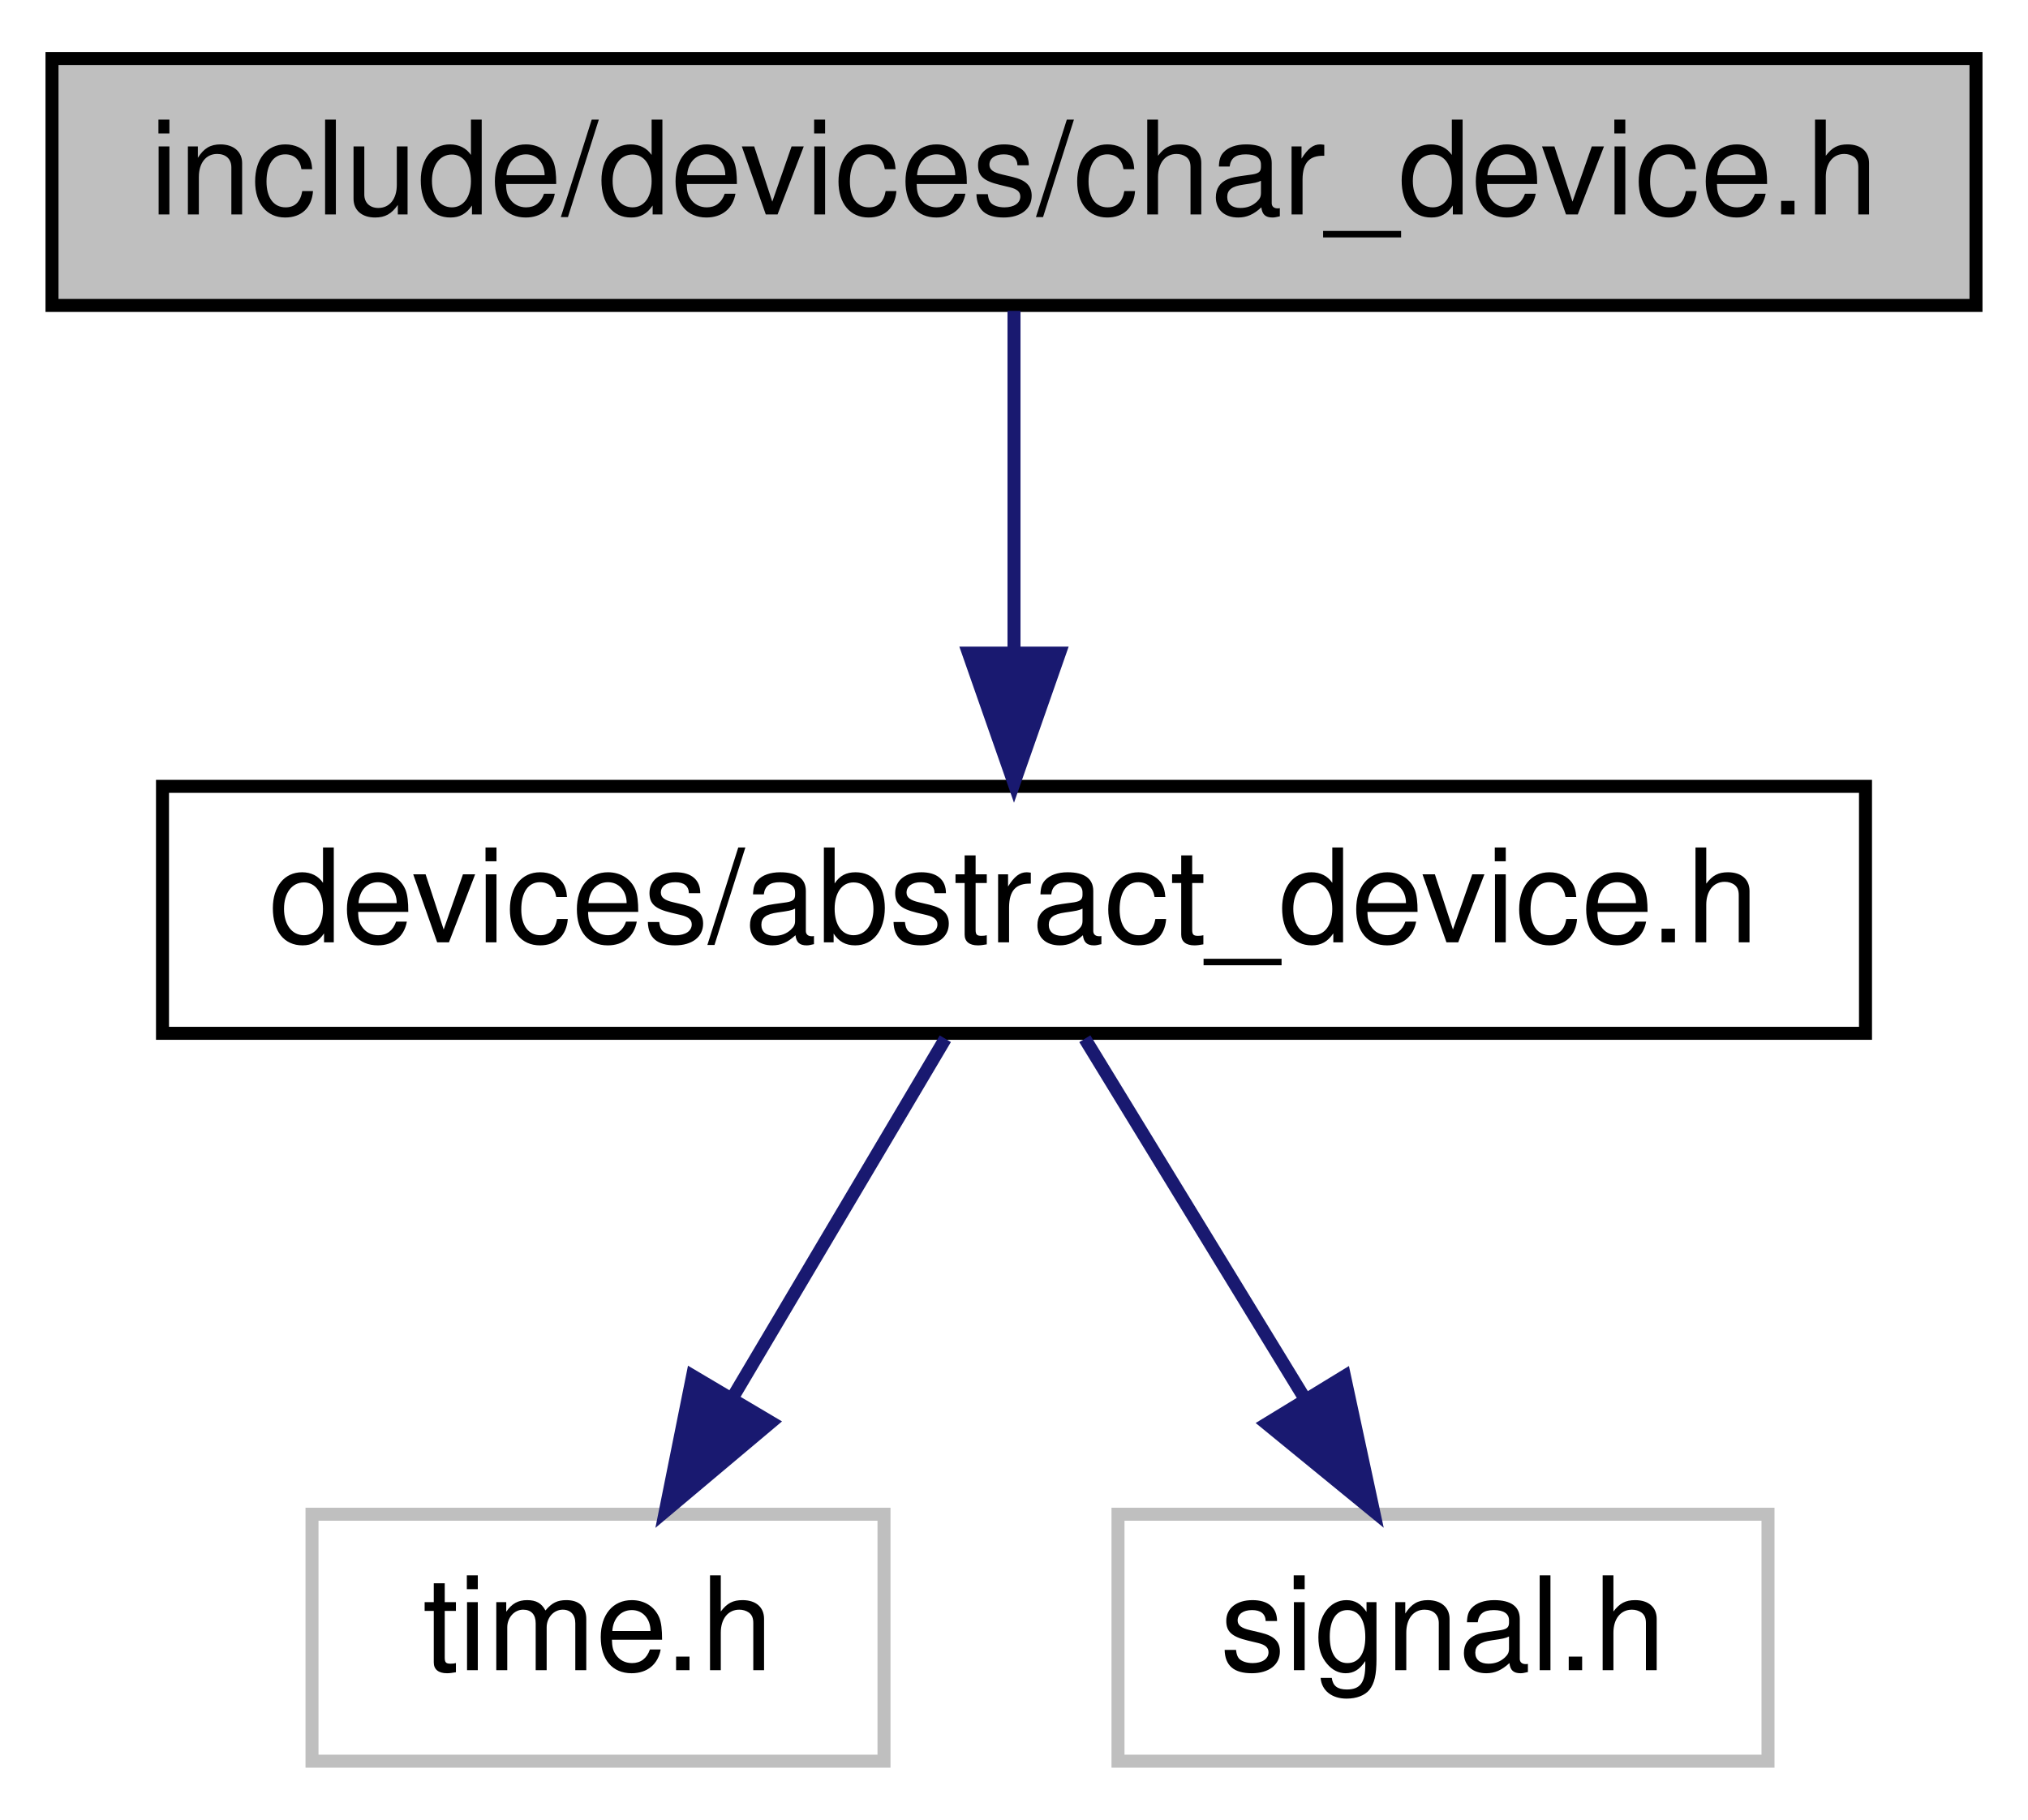
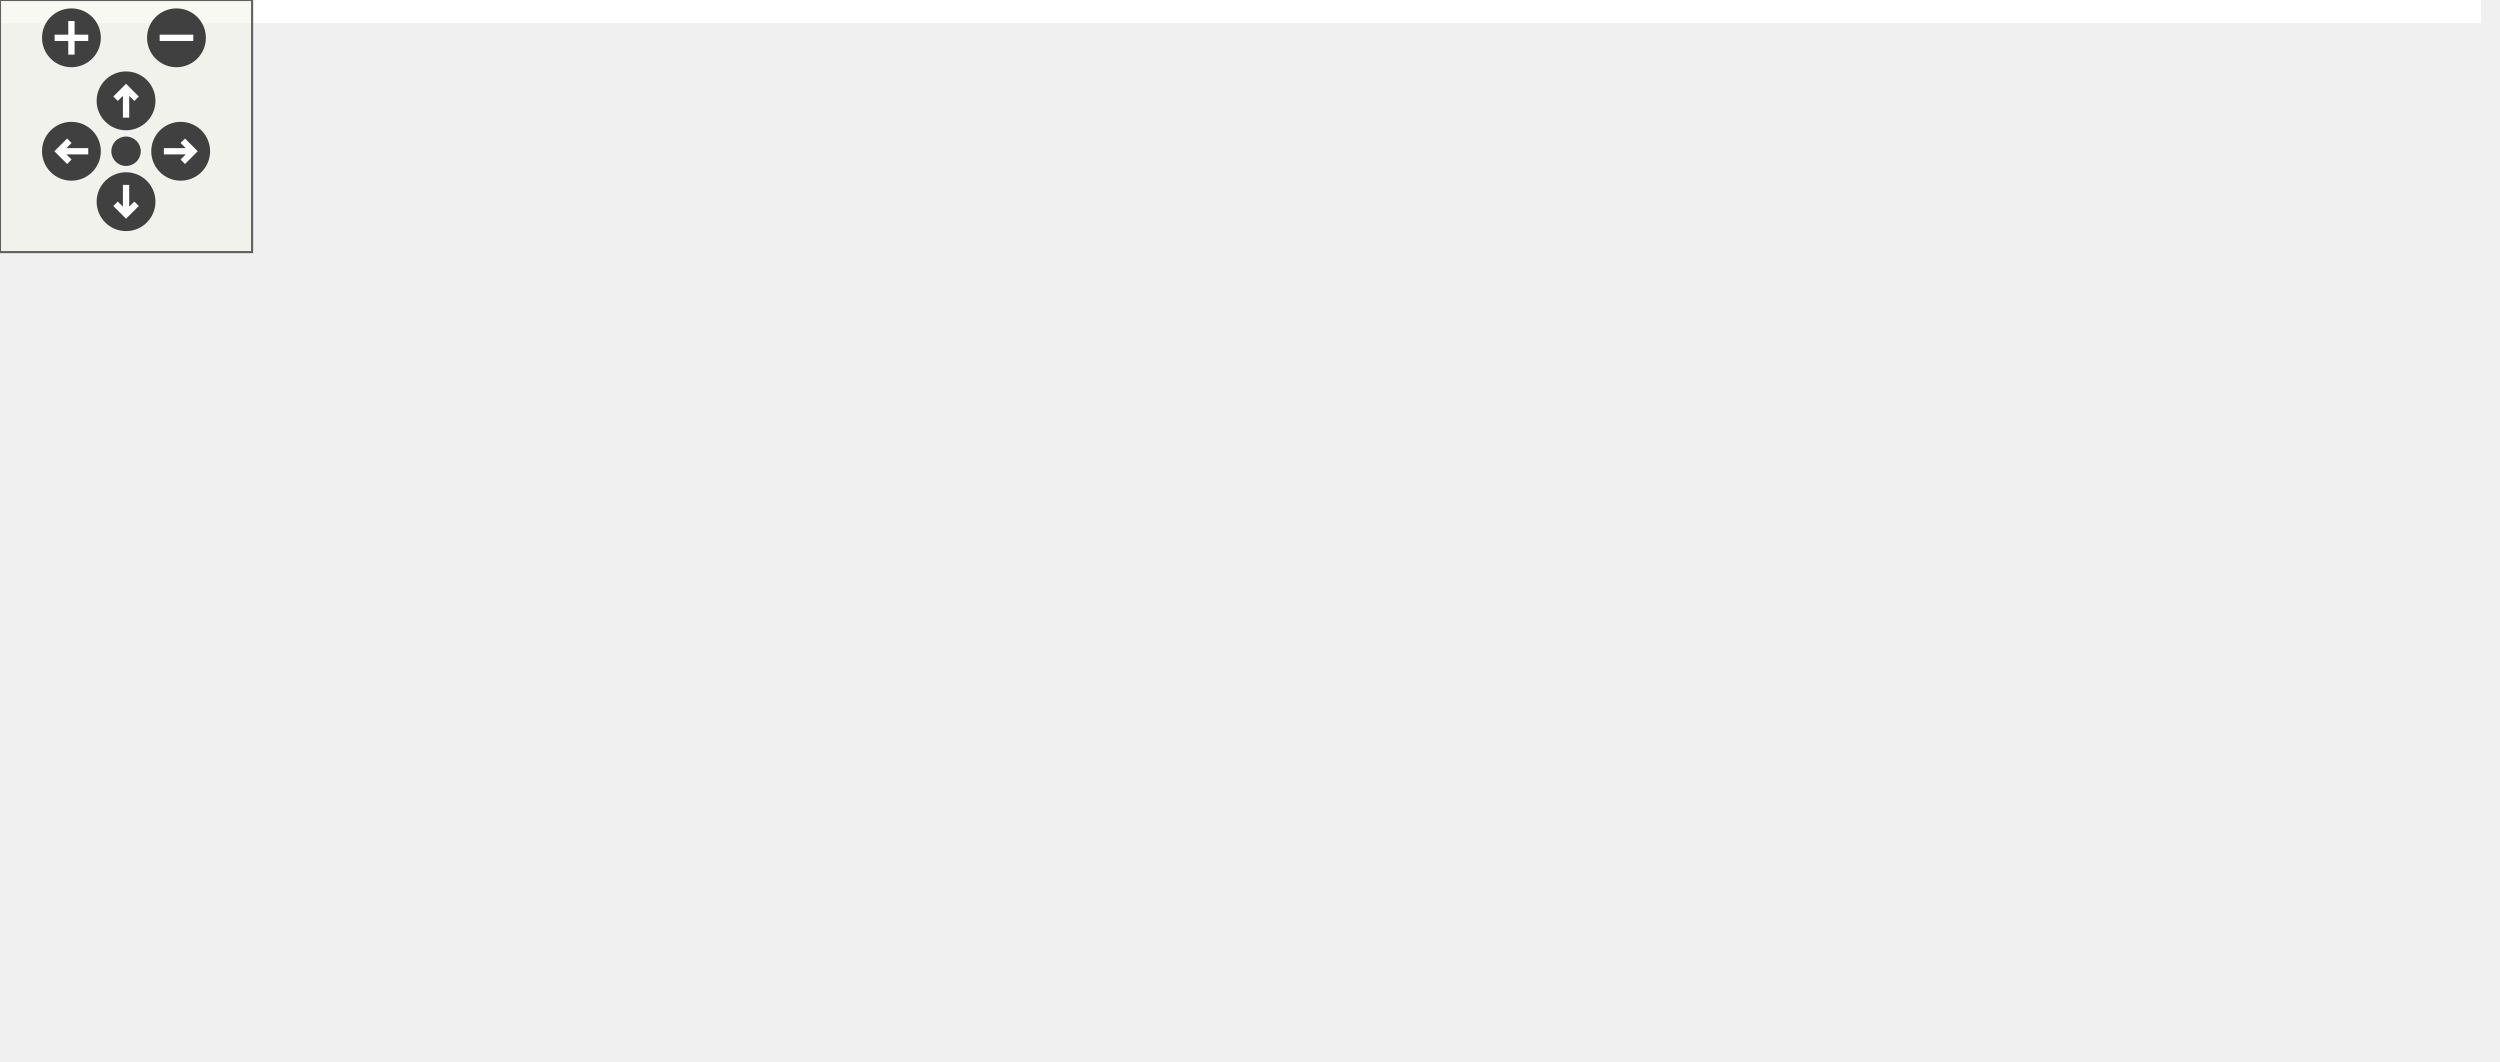
- <svg xmlns="http://www.w3.org/2000/svg" xmlns:xlink="http://www.w3.org/1999/xlink" width="156pt" height="140pt" viewBox="0.00 0.00 156.00 140.00">
-   <g id="graph1" class="graph" transform="scale(1 1) rotate(0) translate(4 136)">
-     <polygon fill="white" stroke="white" points="-4,5 -4,-136 153,-136 153,5 -4,5" />
-     <g id="node1" class="node">
-       <polygon fill="#bfbfbf" stroke="black" points="0,-112.5 0,-131.5 148,-131.5 148,-112.5 0,-112.5" />
-       <text text-anchor="middle" x="74" y="-119.5" font-family="Helvetica,sans-Serif" font-size="10.00">include/devices/char_device.h</text>
+ <svg xmlns="http://www.w3.org/2000/svg" xmlns:xlink="http://www.w3.org/1999/xlink" id="main" version="1.1" xml:space="preserve">
+   <defs>
+     <circle id="rim" cx="0" cy="0" r="7" />
+     <circle id="rim2" cx="0" cy="0" r="3.5" />
+     <g id="zoomPlus">
+       <use xlink:href="#rim" fill="#404040">
+         <set attributeName="fill" to="#808080" begin="zoomplus.mouseover" end="zoomplus.mouseout" />
+       </use>
+       <path d="M-4,0h8M0,-4v8" fill="none" stroke="white" stroke-width="1.5" pointer-events="none" />
    </g>
-     <g id="node3" class="node">
-       <a xlink:href="../../d0/d8f/abstract__device_8h_source.xhtml" target="_top" xlink:title="devices/abstract_device.h">
-         <polygon fill="white" stroke="black" points="8.5,-56.5 8.5,-75.5 139.5,-75.5 139.5,-56.5 8.5,-56.5" />
-         <text text-anchor="middle" x="74" y="-63.5" font-family="Helvetica,sans-Serif" font-size="10.00">devices/abstract_device.h</text>
-       </a>
+     <g id="zoomMin">
+       <use xlink:href="#rim" fill="#404040">
+         <set attributeName="fill" to="#808080" begin="zoomminus.mouseover" end="zoomminus.mouseout" />
+       </use>
+       <path d="M-4,0h8" fill="none" stroke="white" stroke-width="1.5" pointer-events="none" />
    </g>
-     <g id="edge2" class="edge">
-       <path fill="none" stroke="midnightblue" d="M74,-112.083C74,-105.006 74,-94.861 74,-85.987" />
-       <polygon fill="midnightblue" stroke="midnightblue" points="77.5,-85.751 74,-75.751 70.5,-85.751 77.5,-85.751" />
+     <g id="dirArrow">
+       <path fill="none" stroke="white" stroke-width="1.5" d="M0,-3.0v7 M-2.5,-0.5L0,-3.0L2.5,-0.5" />
    </g>
-     <g id="node5" class="node">
-       <polygon fill="white" stroke="#bfbfbf" points="20,-0.5 20,-19.5 64,-19.5 64,-0.5 20,-0.5" />
-       <text text-anchor="middle" x="42" y="-7.5" font-family="Helvetica,sans-Serif" font-size="10.00">time.h</text>
+     <g id="resetDef">
+       <use xlink:href="#rim2" fill="#404040">
+         <set attributeName="fill" to="#808080" begin="reset.mouseover" end="reset.mouseout" />
+       </use>
    </g>
-     <g id="edge4" class="edge">
-       <path fill="none" stroke="midnightblue" d="M68.716,-56.083C64.289,-48.613 57.837,-37.724 52.382,-28.52" />
-       <polygon fill="midnightblue" stroke="midnightblue" points="55.295,-26.57 47.186,-19.751 49.273,-30.138 55.295,-26.57" />
+   </defs>
+   <svg id="graph" class="graph">
+     <g id="viewport">
+       <polygon fill="white" stroke="white" points="-4,5 -4,-192 590,-192 590,5 -4,5" />
+       <g id="node1" class="node">
+         <polygon fill="#bfbfbf" stroke="black" points="215,-168.5 215,-187.5 363,-187.5 363,-168.5 215,-168.5" />
+         <text text-anchor="middle" x="289" y="-175.5" font-family="Helvetica,sans-Serif" font-size="10.00">include/devices/char_device.h</text>
+       </g>
+       <g id="node3" class="node">
+         <a xlink:href="../../dd/d9e/queued__device_8h.xhtml" target="_top" xlink:title="devices/queued_device.h">
+           <polygon fill="white" stroke="black" points="225.5,-112.5 225.5,-131.5 352.5,-131.5 352.5,-112.5 225.5,-112.5" />
+           <text text-anchor="middle" x="289" y="-119.5" font-family="Helvetica,sans-Serif" font-size="10.00">devices/queued_device.h</text>
+         </a>
+       </g>
+       <g id="edge2" class="edge">
+         <path fill="none" stroke="midnightblue" d="M289,-168.083C289,-161.006 289,-150.861 289,-141.986" />
+         <polygon fill="midnightblue" stroke="midnightblue" points="292.5,-141.751 289,-131.751 285.5,-141.751 292.5,-141.751" />
+       </g>
+       <g id="node5" class="node">
+         <polygon fill="white" stroke="#bfbfbf" points="-1,-56.5 -1,-75.5 43,-75.5 43,-56.5 -1,-56.5" />
+         <text text-anchor="middle" x="21" y="-63.5" font-family="Helvetica,sans-Serif" font-size="10.00">time.h</text>
+       </g>
+       <g id="edge4" class="edge">
+         <path fill="none" stroke="midnightblue" d="M236.45,-112.496C190.482,-104.725 121.742,-92.305 53.367,-76.154" />
+         <polygon fill="midnightblue" stroke="midnightblue" points="53.823,-72.664 43.284,-73.744 52.196,-79.473 53.823,-72.664" />
+       </g>
+       <g id="node7" class="node">
+         <polygon fill="white" stroke="#bfbfbf" points="61,-56.5 61,-75.5 111,-75.5 111,-56.5 61,-56.5" />
+         <text text-anchor="middle" x="86" y="-63.5" font-family="Helvetica,sans-Serif" font-size="10.00">signal.h</text>
+       </g>
+       <g id="edge6" class="edge">
+         <path fill="none" stroke="midnightblue" d="M256.834,-112.444C219.786,-102.588 159.13,-86.453 120.946,-76.296" />
+         <polygon fill="midnightblue" stroke="midnightblue" points="121.845,-72.913 111.281,-73.725 120.045,-79.678 121.845,-72.913" />
+       </g>
+       <g id="node9" class="node">
+         <polygon fill="white" stroke="#bfbfbf" points="129,-56.5 129,-75.5 181,-75.5 181,-56.5 129,-56.5" />
+         <text text-anchor="middle" x="155" y="-63.5" font-family="Helvetica,sans-Serif" font-size="10.00">assert.h</text>
+       </g>
+       <g id="edge8" class="edge">
+         <path fill="none" stroke="midnightblue" d="M267.767,-112.444C245.616,-103.517 210.681,-89.439 185.564,-79.317" />
+         <polygon fill="midnightblue" stroke="midnightblue" points="186.717,-76.008 176.133,-75.516 184.1,-82.501 186.717,-76.008" />
+       </g>
+       <g id="node11" class="node">
+         <polygon fill="white" stroke="#bfbfbf" points="199.5,-56.5 199.5,-75.5 246.5,-75.5 246.5,-56.5 199.5,-56.5" />
+         <text text-anchor="middle" x="223" y="-63.5" font-family="Helvetica,sans-Serif" font-size="10.00">errno.h</text>
+       </g>
+       <g id="edge10" class="edge">
+         <path fill="none" stroke="midnightblue" d="M278.396,-112.324C268.544,-104.263 253.649,-92.076 241.785,-82.37" />
+         <polygon fill="midnightblue" stroke="midnightblue" points="243.753,-79.457 233.797,-75.834 239.32,-84.875 243.753,-79.457" />
+       </g>
+       <g id="node13" class="node">
+         <polygon fill="white" stroke="#bfbfbf" points="264.5,-56.5 264.5,-75.5 313.5,-75.5 313.5,-56.5 264.5,-56.5" />
+         <text text-anchor="middle" x="289" y="-63.5" font-family="Helvetica,sans-Serif" font-size="10.00">string.h</text>
+       </g>
+       <g id="edge12" class="edge">
+         <path fill="none" stroke="midnightblue" d="M289,-112.083C289,-105.006 289,-94.861 289,-85.987" />
+         <polygon fill="midnightblue" stroke="midnightblue" points="292.5,-85.751 289,-75.751 285.5,-85.751 292.5,-85.751" />
+       </g>
+       <g id="node15" class="node">
+         <polygon fill="white" stroke="#bfbfbf" points="331.5,-56.5 331.5,-75.5 372.5,-75.5 372.5,-56.5 331.5,-56.5" />
+         <text text-anchor="middle" x="352" y="-63.5" font-family="Helvetica,sans-Serif" font-size="10.00">string</text>
+       </g>
+       <g id="edge14" class="edge">
+         <path fill="none" stroke="midnightblue" d="M299.122,-112.324C308.526,-104.263 322.744,-92.076 334.069,-82.37" />
+         <polygon fill="midnightblue" stroke="midnightblue" points="336.379,-84.999 341.694,-75.834 331.823,-79.684 336.379,-84.999" />
+       </g>
+       <g id="node17" class="node">
+         <polygon fill="white" stroke="#bfbfbf" points="390.5,-56.5 390.5,-75.5 433.5,-75.5 433.5,-56.5 390.5,-56.5" />
+         <text text-anchor="middle" x="412" y="-63.5" font-family="Helvetica,sans-Serif" font-size="10.00">queue</text>
+       </g>
+       <g id="edge16" class="edge">
+         <path fill="none" stroke="midnightblue" d="M308.49,-112.444C328.642,-103.596 360.323,-89.688 383.331,-79.587" />
+         <polygon fill="midnightblue" stroke="midnightblue" points="384.852,-82.741 392.601,-75.516 382.038,-76.332 384.852,-82.741" />
+       </g>
+       <g id="node19" class="node">
+         <polygon fill="white" stroke="#bfbfbf" points="451.5,-56.5 451.5,-75.5 508.5,-75.5 508.5,-56.5 451.5,-56.5" />
+         <text text-anchor="middle" x="480" y="-63.5" font-family="Helvetica,sans-Serif" font-size="10.00">pthread.h</text>
+       </g>
+       <g id="edge18" class="edge">
+         <path fill="none" stroke="midnightblue" d="M319.265,-112.444C352.436,-103.065 405.722,-88 441.761,-77.811" />
+         <polygon fill="midnightblue" stroke="midnightblue" points="442.766,-81.164 451.437,-75.076 440.862,-74.428 442.766,-81.164" />
+       </g>
+       <g id="node21" class="node">
+         <a xlink:href="../../da/d42/process_8h.xhtml" target="_top" xlink:title="process.h">
+           <polygon fill="white" stroke="black" points="526.5,-56.5 526.5,-75.5 585.5,-75.5 585.5,-56.5 526.5,-56.5" />
+           <text text-anchor="middle" x="556" y="-63.5" font-family="Helvetica,sans-Serif" font-size="10.00">process.h</text>
+         </a>
+       </g>
+       <g id="edge20" class="edge">
+         <path fill="none" stroke="midnightblue" d="M334.509,-112.461C378.433,-104.121 447.064,-90.829 516.036,-76.152" />
+         <polygon fill="midnightblue" stroke="midnightblue" points="517.164,-79.49 526.211,-73.977 515.701,-72.645 517.164,-79.49" />
+       </g>
+       <g id="node23" class="node">
+         <polygon fill="white" stroke="#bfbfbf" points="526.5,-0.5 526.5,-19.5 585.5,-19.5 585.5,-0.5 526.5,-0.5" />
+         <text text-anchor="middle" x="556" y="-7.5" font-family="Helvetica,sans-Serif" font-size="10.00">inttypes.h</text>
+       </g>
+       <g id="edge22" class="edge">
+         <path fill="none" stroke="midnightblue" d="M556,-56.083C556,-49.006 556,-38.861 556,-29.986" />
+         <polygon fill="midnightblue" stroke="midnightblue" points="559.5,-29.751 556,-19.751 552.5,-29.751 559.5,-29.751" />
+       </g>
    </g>
-     <g id="node7" class="node">
-       <polygon fill="white" stroke="#bfbfbf" points="82,-0.5 82,-19.5 132,-19.5 132,-0.5 82,-0.5" />
-       <text text-anchor="middle" x="107" y="-7.5" font-family="Helvetica,sans-Serif" font-size="10.00">signal.h</text>
+   </svg>
+   <g id="navigator" transform="translate(0 0)" fill="#404254">
+     <rect fill="#f2f5e9" fill-opacity="0.5" stroke="#606060" stroke-width=".5" x="0" y="0" width="60" height="60" />
+     <use id="zoomplus" xlink:href="#zoomPlus" x="17" y="9" />
+     <use id="zoomminus" xlink:href="#zoomMin" x="42" y="9" />
+     <use id="reset" xlink:href="#resetDef" x="30" y="36" />
+     <g id="arrowUp" xlink:href="#dirArrow" transform="translate(30 24)">
+       <use xlink:href="#rim" fill="#404040">
+         <set attributeName="fill" to="#808080" begin="arrowUp.mouseover" end="arrowUp.mouseout" />
+       </use>
+       <path fill="none" stroke="white" stroke-width="1.5" d="M0,-3.0v7 M-2.5,-0.5L0,-3.0L2.5,-0.5" />
    </g>
-     <g id="edge6" class="edge">
-       <path fill="none" stroke="midnightblue" d="M79.449,-56.083C84.014,-48.613 90.668,-37.724 96.293,-28.52" />
-       <polygon fill="midnightblue" stroke="midnightblue" points="99.424,-30.109 101.652,-19.751 93.451,-26.459 99.424,-30.109" />
+     <g id="arrowRight" xlink:href="#dirArrow" transform="rotate(90) translate(36 -43)">
+       <use xlink:href="#rim" fill="#404040">
+         <set attributeName="fill" to="#808080" begin="arrowRight.mouseover" end="arrowRight.mouseout" />
+       </use>
+       <path fill="none" stroke="white" stroke-width="1.5" d="M0,-3.0v7 M-2.5,-0.5L0,-3.0L2.5,-0.5" />
+     </g>
+     <g id="arrowDown" xlink:href="#dirArrow" transform="rotate(180) translate(-30 -48)">
+       <use xlink:href="#rim" fill="#404040">
+         <set attributeName="fill" to="#808080" begin="arrowDown.mouseover" end="arrowDown.mouseout" />
+       </use>
+       <path fill="none" stroke="white" stroke-width="1.5" d="M0,-3.0v7 M-2.5,-0.5L0,-3.0L2.5,-0.5" />
+     </g>
+     <g id="arrowLeft" xlink:href="#dirArrow" transform="rotate(270) translate(-36 17)">
+       <use xlink:href="#rim" fill="#404040">
+         <set attributeName="fill" to="#808080" begin="arrowLeft.mouseover" end="arrowLeft.mouseout" />
+       </use>
+       <path fill="none" stroke="white" stroke-width="1.5" d="M0,-3.0v7 M-2.5,-0.5L0,-3.0L2.5,-0.5" />
    </g>
  </g>
</svg>
